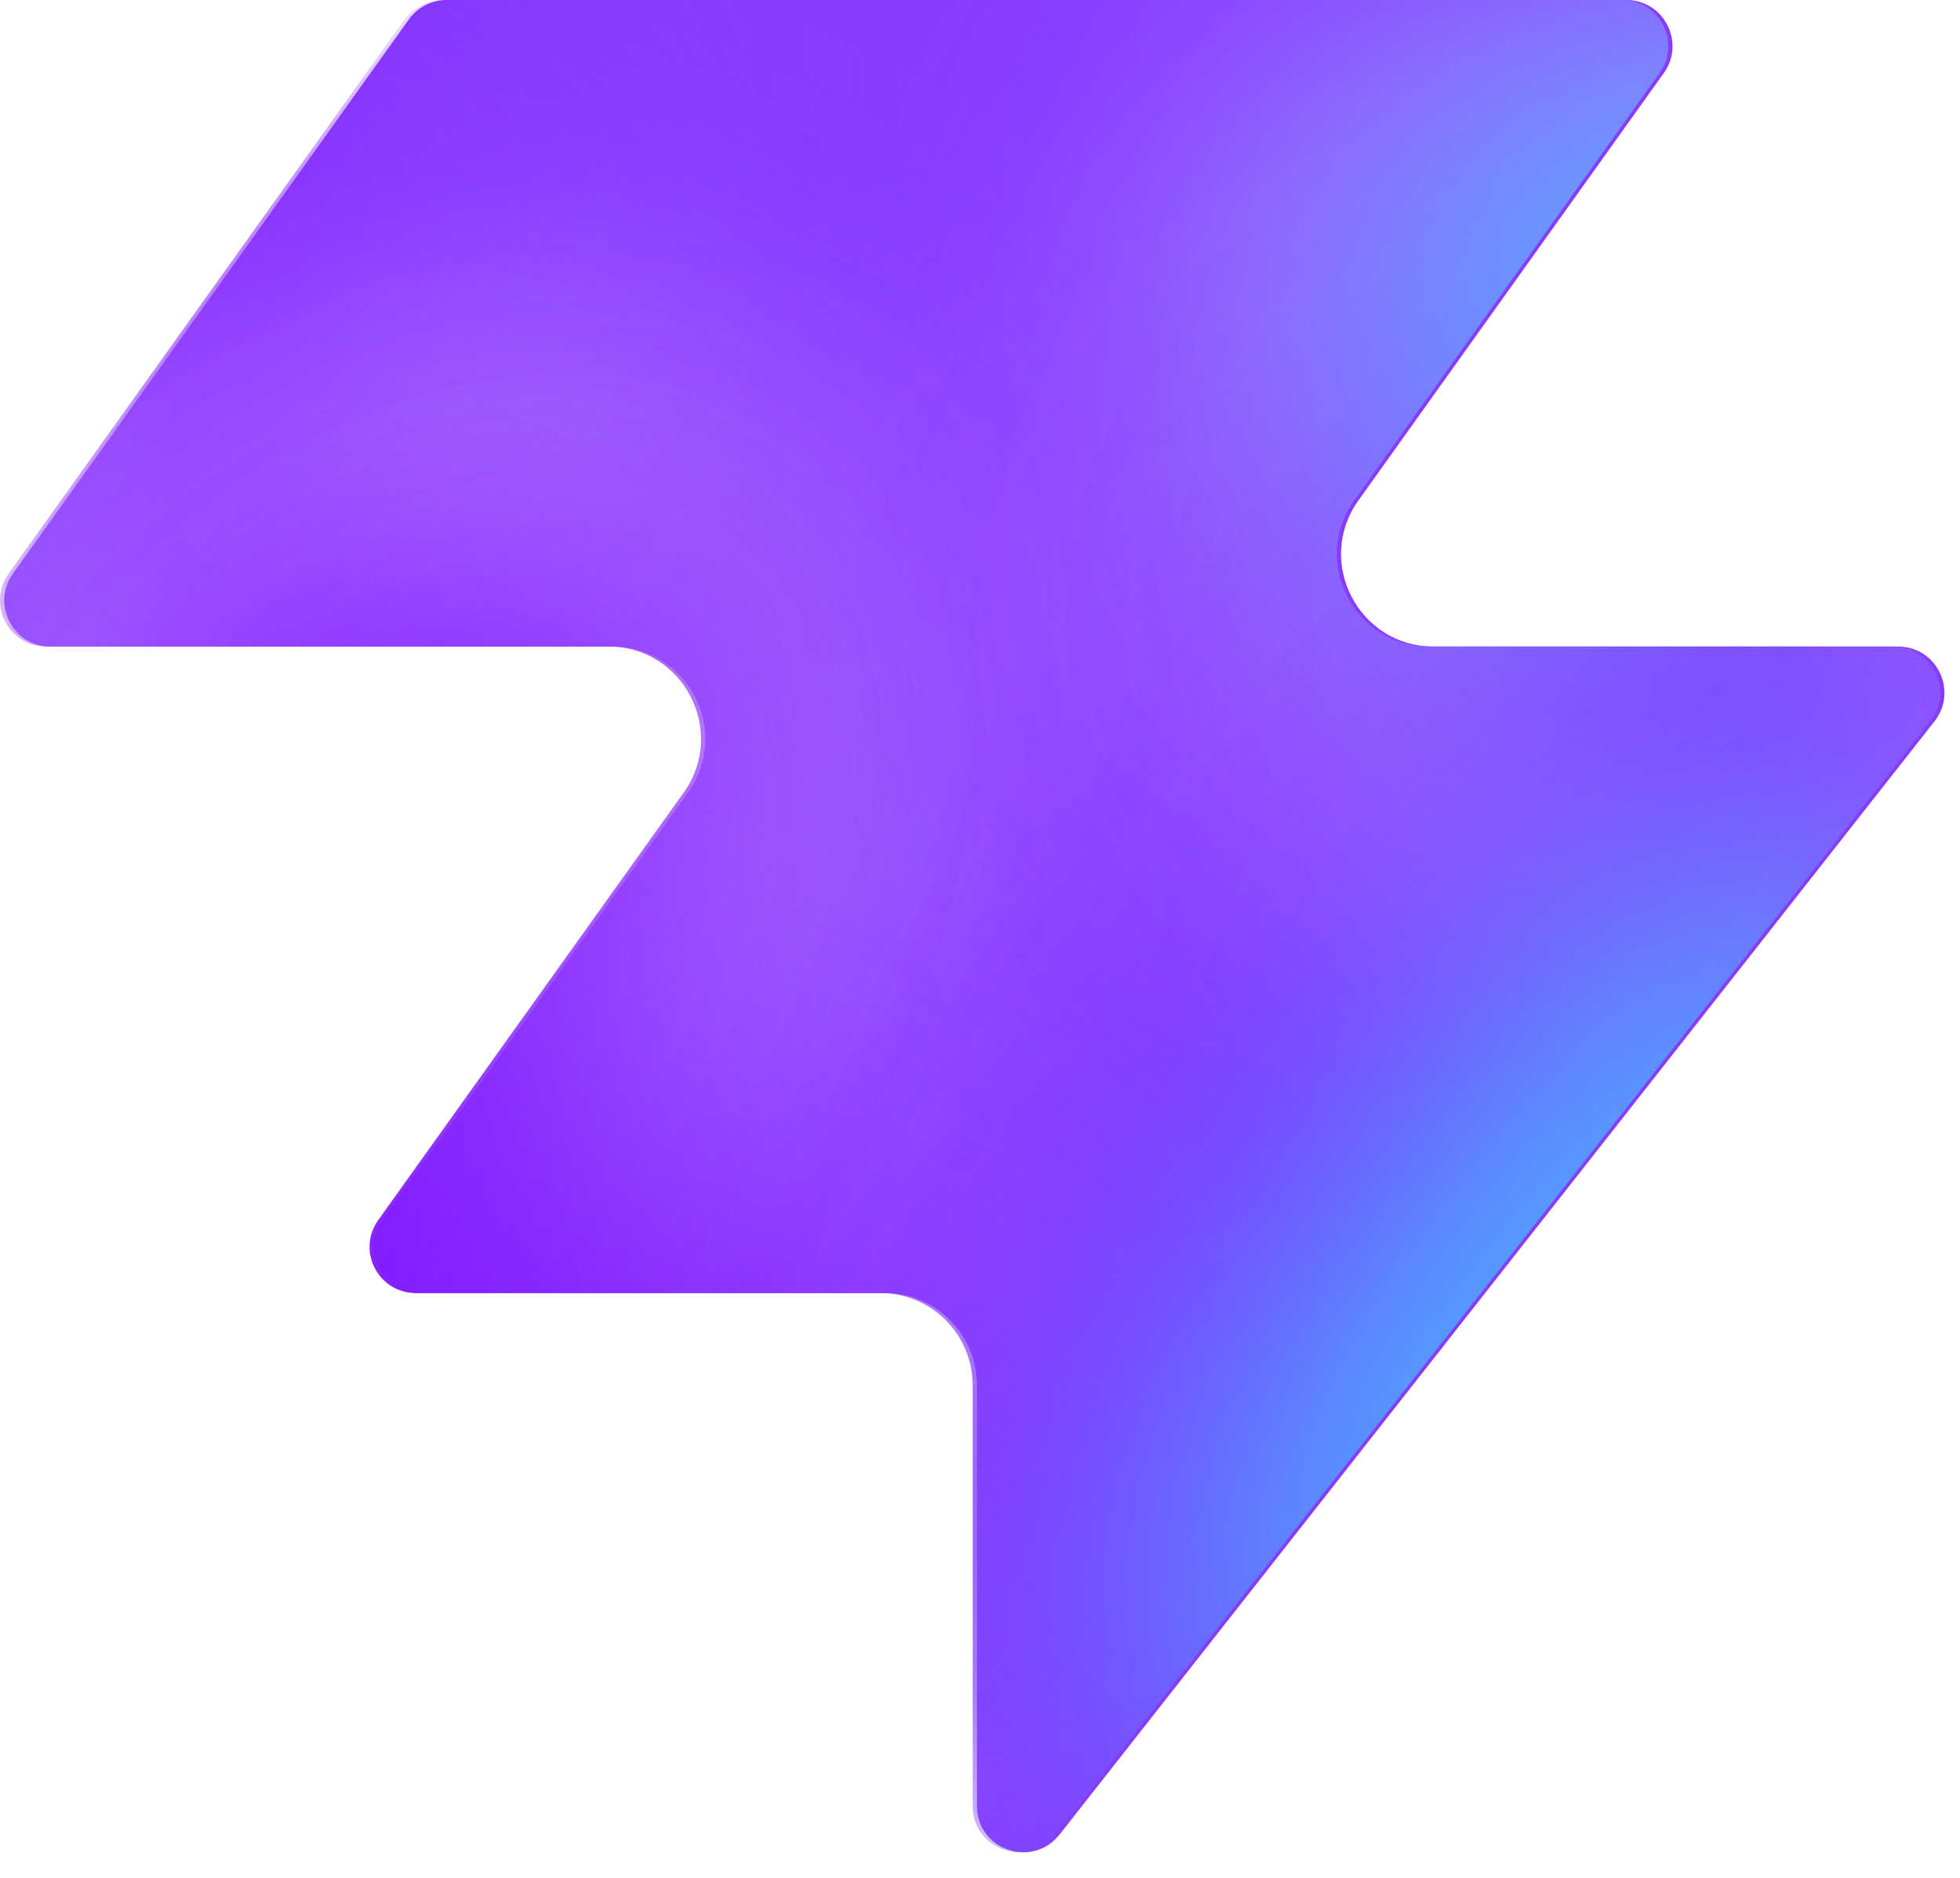
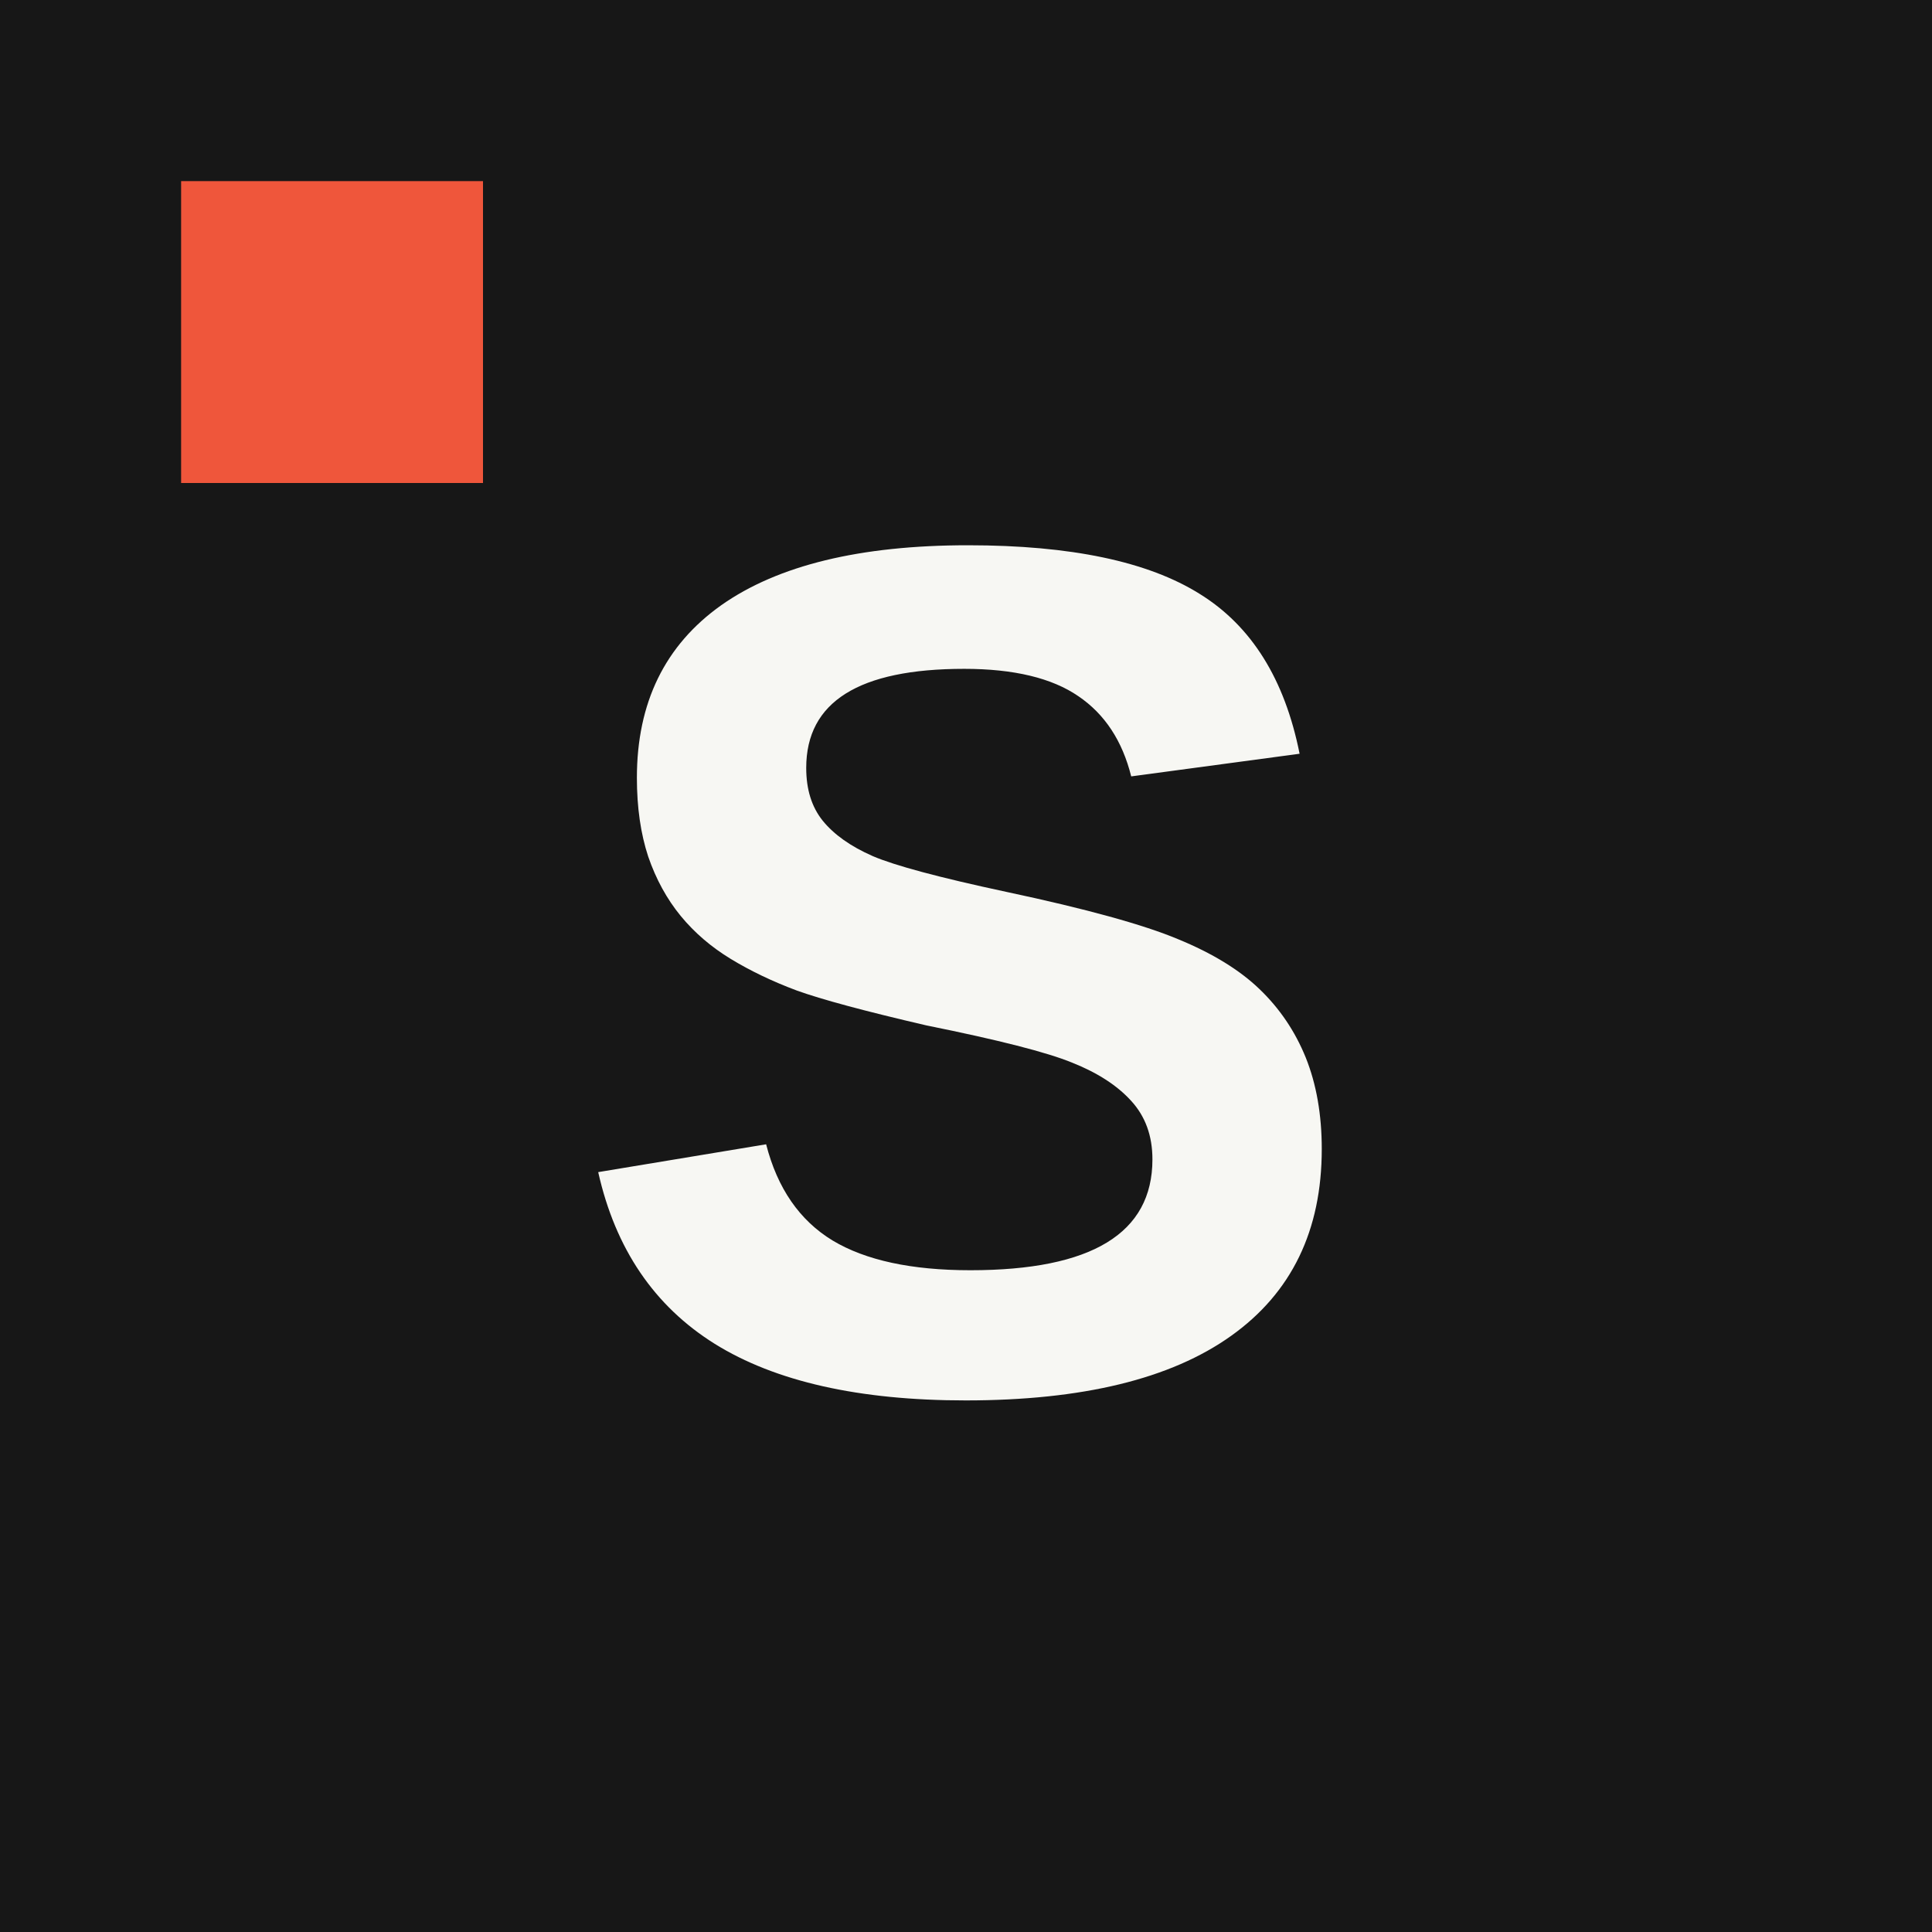
- <svg xmlns="http://www.w3.org/2000/svg" width="48" height="46" fill="none" viewBox="0 0 48 46">
-   <path fill="#863bff" d="M25.946 44.938c-.664.845-2.021.375-2.021-.698V33.937a2.26 2.26 0 0 0-2.262-2.262H10.287c-.92 0-1.456-1.04-.92-1.788l7.48-10.471c1.07-1.497 0-3.578-1.842-3.578H1.237c-.92 0-1.456-1.04-.92-1.788L10.013.474c.214-.297.556-.474.92-.474h28.894c.92 0 1.456 1.04.92 1.788l-7.48 10.471c-1.07 1.498 0 3.579 1.842 3.579h11.377c.943 0 1.473 1.088.89 1.83L25.947 44.94z" style="fill:#863bff;fill:color(display-p3 .525 .23 1);fill-opacity:1" />
-   <mask id="a" width="48" height="46" x="0" y="0" maskUnits="userSpaceOnUse" style="mask-type:alpha">
-     <path fill="#000" d="M25.842 44.938c-.664.844-2.021.375-2.021-.698V33.937a2.26 2.26 0 0 0-2.262-2.262H10.183c-.92 0-1.456-1.04-.92-1.788l7.48-10.471c1.07-1.498 0-3.579-1.842-3.579H1.133c-.92 0-1.456-1.04-.92-1.787L9.91.473c.214-.297.556-.474.92-.474h28.894c.92 0 1.456 1.04.92 1.788l-7.48 10.471c-1.07 1.498 0 3.578 1.842 3.578h11.377c.943 0 1.473 1.088.89 1.832L25.843 44.94z" style="fill:#000;fill-opacity:1" />
-   </mask>
-   <g mask="url(#a)">
-     <g filter="url(#b)">
-       <ellipse cx="5.508" cy="14.704" fill="#ede6ff" rx="5.508" ry="14.704" style="fill:#ede6ff;fill:color(display-p3 .927 .903 1);fill-opacity:1" transform="matrix(.00324 1 1 -.00324 -4.47 31.516)" />
-     </g>
-     <g filter="url(#c)">
-       <ellipse cx="10.399" cy="29.851" fill="#ede6ff" rx="10.399" ry="29.851" style="fill:#ede6ff;fill:color(display-p3 .927 .903 1);fill-opacity:1" transform="matrix(.00324 1 1 -.00324 -39.328 7.883)" />
-     </g>
-     <g filter="url(#d)">
-       <ellipse cx="5.508" cy="30.487" fill="#7e14ff" rx="5.508" ry="30.487" style="fill:#7e14ff;fill:color(display-p3 .492 .077 1);fill-opacity:1" transform="rotate(89.814 -25.913 -14.639)scale(1 -1)" />
-     </g>
-     <g filter="url(#e)">
-       <ellipse cx="5.508" cy="30.599" fill="#7e14ff" rx="5.508" ry="30.599" style="fill:#7e14ff;fill:color(display-p3 .492 .077 1);fill-opacity:1" transform="rotate(89.814 -32.644 -3.334)scale(1 -1)" />
-     </g>
-     <g filter="url(#f)">
-       <ellipse cx="5.508" cy="30.599" fill="#7e14ff" rx="5.508" ry="30.599" style="fill:#7e14ff;fill:color(display-p3 .492 .077 1);fill-opacity:1" transform="matrix(.00324 1 1 -.00324 -34.34 30.47)" />
-     </g>
-     <g filter="url(#g)">
-       <ellipse cx="14.072" cy="22.078" fill="#ede6ff" rx="14.072" ry="22.078" style="fill:#ede6ff;fill:color(display-p3 .927 .903 1);fill-opacity:1" transform="rotate(93.35 24.506 48.493)scale(-1 1)" />
-     </g>
-     <g filter="url(#h)">
-       <ellipse cx="3.47" cy="21.501" fill="#7e14ff" rx="3.47" ry="21.501" style="fill:#7e14ff;fill:color(display-p3 .492 .077 1);fill-opacity:1" transform="rotate(89.009 28.708 47.59)scale(-1 1)" />
-     </g>
-     <g filter="url(#i)">
-       <ellipse cx="3.47" cy="21.501" fill="#7e14ff" rx="3.47" ry="21.501" style="fill:#7e14ff;fill:color(display-p3 .492 .077 1);fill-opacity:1" transform="rotate(89.009 28.708 47.59)scale(-1 1)" />
-     </g>
-     <g filter="url(#j)">
-       <ellipse cx=".387" cy="8.972" fill="#7e14ff" rx="4.407" ry="29.108" style="fill:#7e14ff;fill:color(display-p3 .492 .077 1);fill-opacity:1" transform="rotate(39.51 .387 8.972)" />
-     </g>
-     <g filter="url(#k)">
-       <ellipse cx="47.523" cy="-6.092" fill="#7e14ff" rx="4.407" ry="29.108" style="fill:#7e14ff;fill:color(display-p3 .492 .077 1);fill-opacity:1" transform="rotate(37.892 47.523 -6.092)" />
-     </g>
-     <g filter="url(#l)">
-       <ellipse cx="41.412" cy="6.333" fill="#47bfff" rx="5.971" ry="9.665" style="fill:#47bfff;fill:color(display-p3 .28 .748 1);fill-opacity:1" transform="rotate(37.892 41.412 6.333)" />
-     </g>
-     <g filter="url(#m)">
-       <ellipse cx="-1.879" cy="38.332" fill="#7e14ff" rx="4.407" ry="29.108" style="fill:#7e14ff;fill:color(display-p3 .492 .077 1);fill-opacity:1" transform="rotate(37.892 -1.88 38.332)" />
-     </g>
-     <g filter="url(#n)">
-       <ellipse cx="-1.879" cy="38.332" fill="#7e14ff" rx="4.407" ry="29.108" style="fill:#7e14ff;fill:color(display-p3 .492 .077 1);fill-opacity:1" transform="rotate(37.892 -1.88 38.332)" />
-     </g>
-     <g filter="url(#o)">
-       <ellipse cx="35.651" cy="29.907" fill="#7e14ff" rx="4.407" ry="29.108" style="fill:#7e14ff;fill:color(display-p3 .492 .077 1);fill-opacity:1" transform="rotate(37.892 35.651 29.907)" />
-     </g>
-     <g filter="url(#p)">
-       <ellipse cx="38.418" cy="32.4" fill="#47bfff" rx="5.971" ry="15.297" style="fill:#47bfff;fill:color(display-p3 .28 .748 1);fill-opacity:1" transform="rotate(37.892 38.418 32.4)" />
-     </g>
-   </g>
-   <defs>
-     <filter id="b" width="60.045" height="41.654" x="-19.77" y="16.149" color-interpolation-filters="sRGB" filterUnits="userSpaceOnUse">
-       <feFlood flood-opacity="0" result="BackgroundImageFix" />
-       <feBlend in="SourceGraphic" in2="BackgroundImageFix" result="shape" />
-       <feGaussianBlur result="effect1_foregroundBlur_2002_17158" stdDeviation="7.659" />
-     </filter>
-     <filter id="c" width="90.34" height="51.437" x="-54.613" y="-7.533" color-interpolation-filters="sRGB" filterUnits="userSpaceOnUse">
-       <feFlood flood-opacity="0" result="BackgroundImageFix" />
-       <feBlend in="SourceGraphic" in2="BackgroundImageFix" result="shape" />
-       <feGaussianBlur result="effect1_foregroundBlur_2002_17158" stdDeviation="7.659" />
-     </filter>
-     <filter id="d" width="79.355" height="29.4" x="-49.64" y="2.03" color-interpolation-filters="sRGB" filterUnits="userSpaceOnUse">
-       <feFlood flood-opacity="0" result="BackgroundImageFix" />
-       <feBlend in="SourceGraphic" in2="BackgroundImageFix" result="shape" />
-       <feGaussianBlur result="effect1_foregroundBlur_2002_17158" stdDeviation="4.596" />
-     </filter>
-     <filter id="e" width="79.579" height="29.4" x="-45.045" y="20.029" color-interpolation-filters="sRGB" filterUnits="userSpaceOnUse">
-       <feFlood flood-opacity="0" result="BackgroundImageFix" />
-       <feBlend in="SourceGraphic" in2="BackgroundImageFix" result="shape" />
-       <feGaussianBlur result="effect1_foregroundBlur_2002_17158" stdDeviation="4.596" />
-     </filter>
-     <filter id="f" width="79.579" height="29.4" x="-43.513" y="21.178" color-interpolation-filters="sRGB" filterUnits="userSpaceOnUse">
-       <feFlood flood-opacity="0" result="BackgroundImageFix" />
-       <feBlend in="SourceGraphic" in2="BackgroundImageFix" result="shape" />
-       <feGaussianBlur result="effect1_foregroundBlur_2002_17158" stdDeviation="4.596" />
-     </filter>
-     <filter id="g" width="74.749" height="58.852" x="15.756" y="-17.901" color-interpolation-filters="sRGB" filterUnits="userSpaceOnUse">
-       <feFlood flood-opacity="0" result="BackgroundImageFix" />
-       <feBlend in="SourceGraphic" in2="BackgroundImageFix" result="shape" />
-       <feGaussianBlur result="effect1_foregroundBlur_2002_17158" stdDeviation="7.659" />
-     </filter>
-     <filter id="h" width="61.377" height="25.362" x="23.548" y="2.284" color-interpolation-filters="sRGB" filterUnits="userSpaceOnUse">
-       <feFlood flood-opacity="0" result="BackgroundImageFix" />
-       <feBlend in="SourceGraphic" in2="BackgroundImageFix" result="shape" />
-       <feGaussianBlur result="effect1_foregroundBlur_2002_17158" stdDeviation="4.596" />
-     </filter>
-     <filter id="i" width="61.377" height="25.362" x="23.548" y="2.284" color-interpolation-filters="sRGB" filterUnits="userSpaceOnUse">
-       <feFlood flood-opacity="0" result="BackgroundImageFix" />
-       <feBlend in="SourceGraphic" in2="BackgroundImageFix" result="shape" />
-       <feGaussianBlur result="effect1_foregroundBlur_2002_17158" stdDeviation="4.596" />
-     </filter>
-     <filter id="j" width="56.045" height="63.649" x="-27.636" y="-22.853" color-interpolation-filters="sRGB" filterUnits="userSpaceOnUse">
-       <feFlood flood-opacity="0" result="BackgroundImageFix" />
-       <feBlend in="SourceGraphic" in2="BackgroundImageFix" result="shape" />
-       <feGaussianBlur result="effect1_foregroundBlur_2002_17158" stdDeviation="4.596" />
-     </filter>
-     <filter id="k" width="54.814" height="64.646" x="20.116" y="-38.415" color-interpolation-filters="sRGB" filterUnits="userSpaceOnUse">
-       <feFlood flood-opacity="0" result="BackgroundImageFix" />
-       <feBlend in="SourceGraphic" in2="BackgroundImageFix" result="shape" />
-       <feGaussianBlur result="effect1_foregroundBlur_2002_17158" stdDeviation="4.596" />
-     </filter>
-     <filter id="l" width="33.541" height="35.313" x="24.641" y="-11.323" color-interpolation-filters="sRGB" filterUnits="userSpaceOnUse">
-       <feFlood flood-opacity="0" result="BackgroundImageFix" />
-       <feBlend in="SourceGraphic" in2="BackgroundImageFix" result="shape" />
-       <feGaussianBlur result="effect1_foregroundBlur_2002_17158" stdDeviation="4.596" />
-     </filter>
-     <filter id="m" width="54.814" height="64.646" x="-29.286" y="6.009" color-interpolation-filters="sRGB" filterUnits="userSpaceOnUse">
-       <feFlood flood-opacity="0" result="BackgroundImageFix" />
-       <feBlend in="SourceGraphic" in2="BackgroundImageFix" result="shape" />
-       <feGaussianBlur result="effect1_foregroundBlur_2002_17158" stdDeviation="4.596" />
-     </filter>
-     <filter id="n" width="54.814" height="64.646" x="-29.286" y="6.009" color-interpolation-filters="sRGB" filterUnits="userSpaceOnUse">
-       <feFlood flood-opacity="0" result="BackgroundImageFix" />
-       <feBlend in="SourceGraphic" in2="BackgroundImageFix" result="shape" />
-       <feGaussianBlur result="effect1_foregroundBlur_2002_17158" stdDeviation="4.596" />
-     </filter>
-     <filter id="o" width="54.814" height="64.646" x="8.244" y="-2.416" color-interpolation-filters="sRGB" filterUnits="userSpaceOnUse">
-       <feFlood flood-opacity="0" result="BackgroundImageFix" />
-       <feBlend in="SourceGraphic" in2="BackgroundImageFix" result="shape" />
-       <feGaussianBlur result="effect1_foregroundBlur_2002_17158" stdDeviation="4.596" />
-     </filter>
-     <filter id="p" width="39.409" height="43.623" x="18.713" y="10.588" color-interpolation-filters="sRGB" filterUnits="userSpaceOnUse">
-       <feFlood flood-opacity="0" result="BackgroundImageFix" />
-       <feBlend in="SourceGraphic" in2="BackgroundImageFix" result="shape" />
-       <feGaussianBlur result="effect1_foregroundBlur_2002_17158" stdDeviation="4.596" />
-     </filter>
-   </defs>
+ <svg xmlns="http://www.w3.org/2000/svg" width="64" height="64" viewBox="0 0 64 64">
+   <rect width="64" height="64" fill="#171717" />
+   <rect x="6" y="6" width="10" height="10" fill="#ef563b" />
+   <text x="32" y="46" font-family="'Barlow Condensed', Arial, sans-serif" font-size="40" font-weight="800" fill="#f7f7f3" text-anchor="middle">S</text>
</svg>
